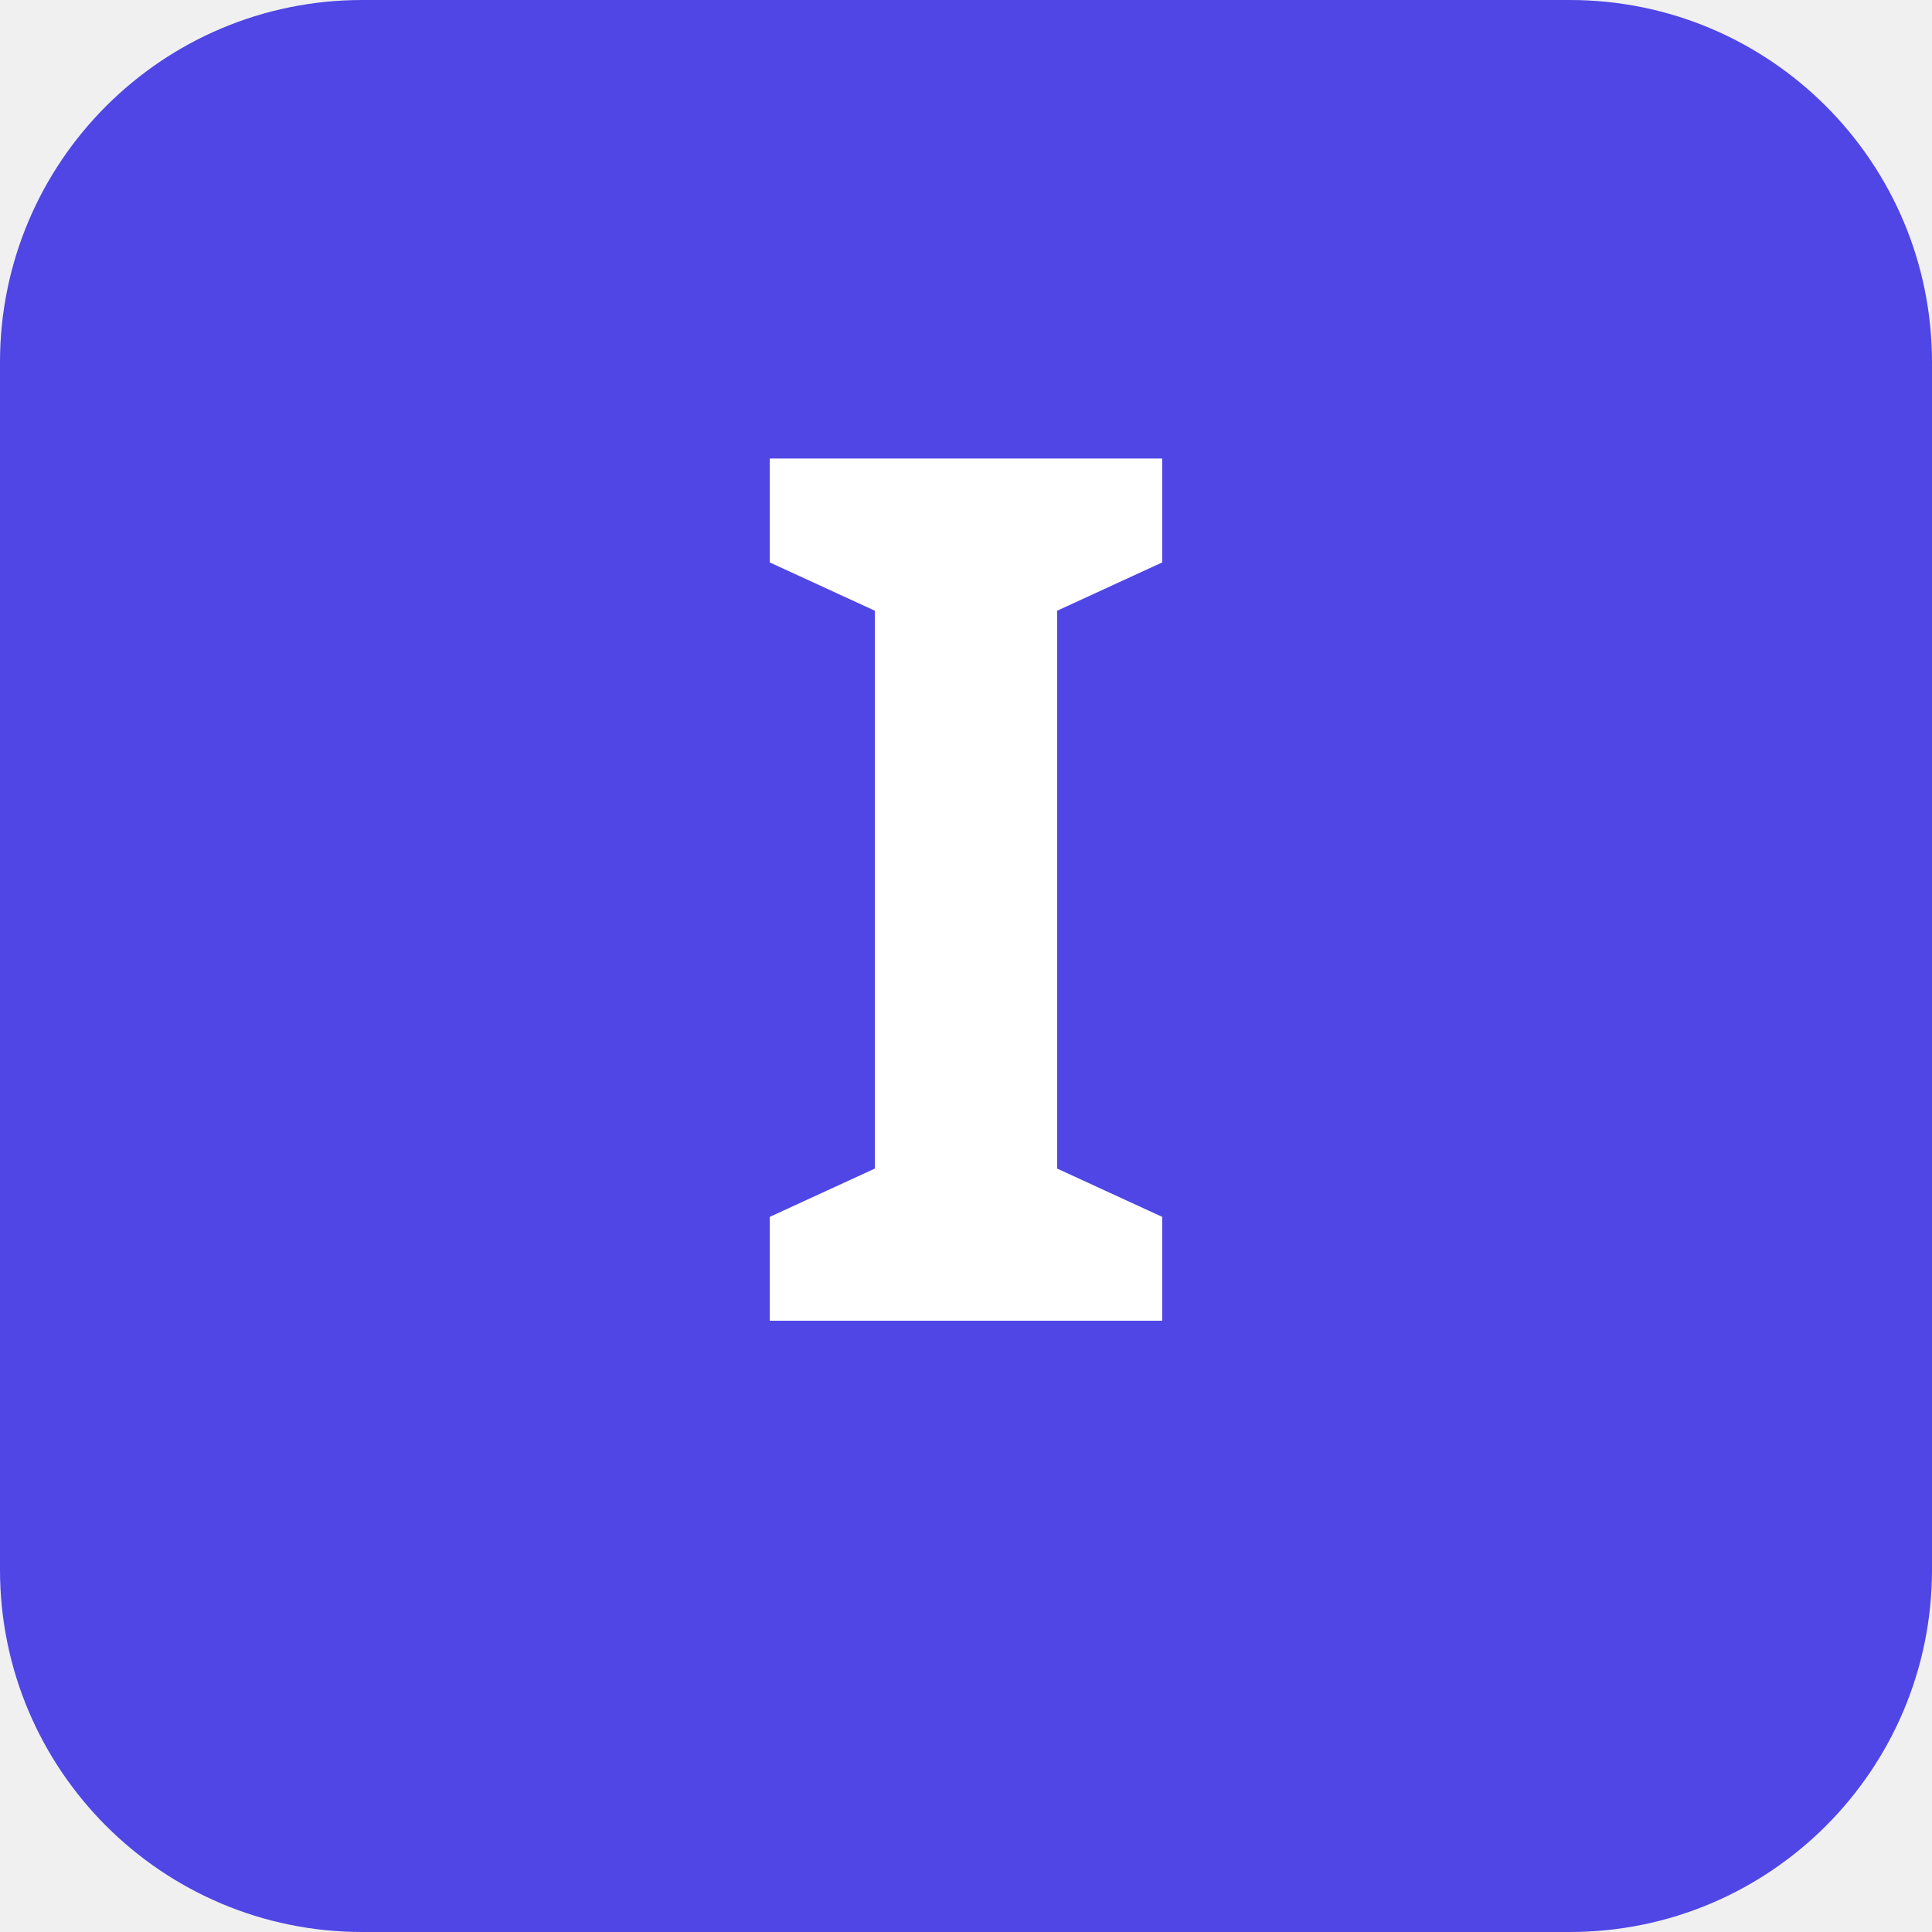
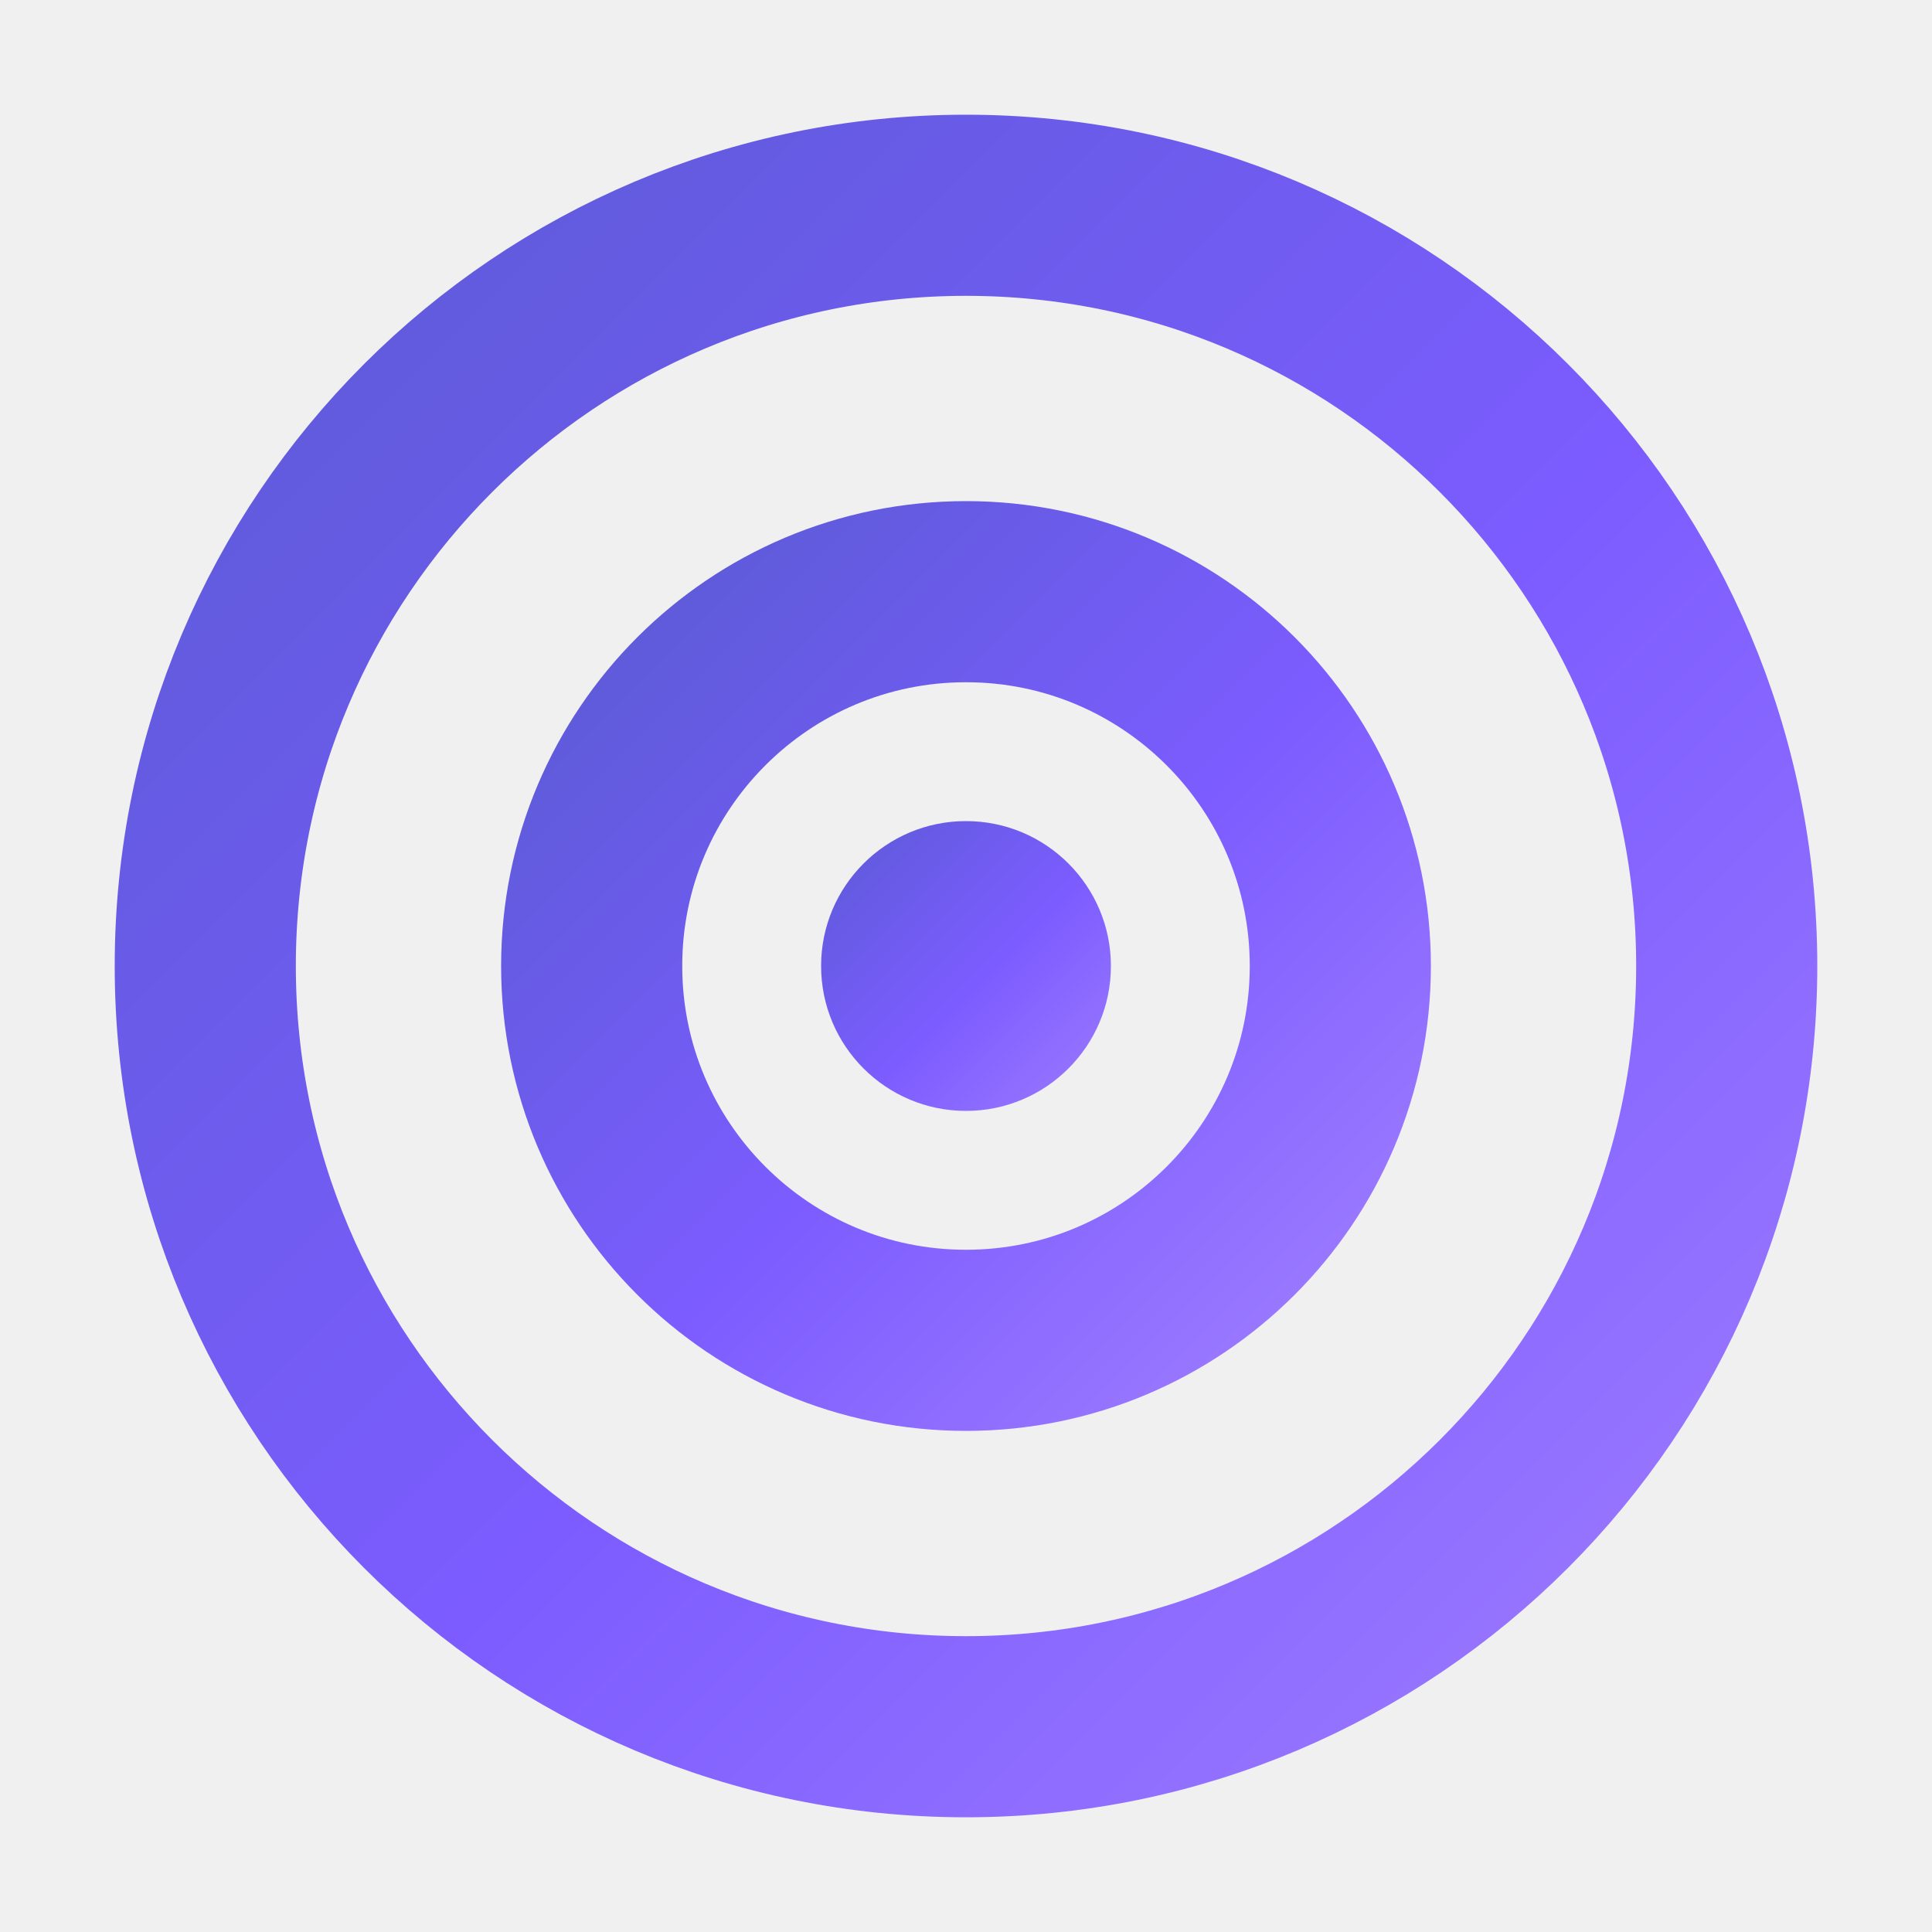
- <svg xmlns="http://www.w3.org/2000/svg" viewBox="0 0 512 512">
-   <rect width="512" height="512" rx="96" fill="#4f46e5" />
-   <text x="256" y="350" font-family="system-ui, sans-serif" font-size="320" font-weight="700" text-anchor="middle" fill="white">I</text>
+ <svg xmlns="http://www.w3.org/2000/svg" width="32" height="32" viewBox="0 0 32 32">
+   <defs>
+     <linearGradient id="g" x1="0" y1="0" x2="1" y2="1">
+       <stop offset="0" stop-color="#5B5BD6" />
+       <stop offset="0.55" stop-color="#7C5CFF" />
+       <stop offset="1" stop-color="#9D7BFF" />
+     </linearGradient>
+   </defs>
+   <circle cx="16" cy="16" r="12.6" fill="none" stroke="url(#g)" stroke-width="3" />
+   <circle cx="16" cy="16" r="6.2" fill="none" stroke="url(#g)" stroke-width="3" />
+   <circle cx="16" cy="16" r="2.4" fill="url(#g)" />
</svg>
